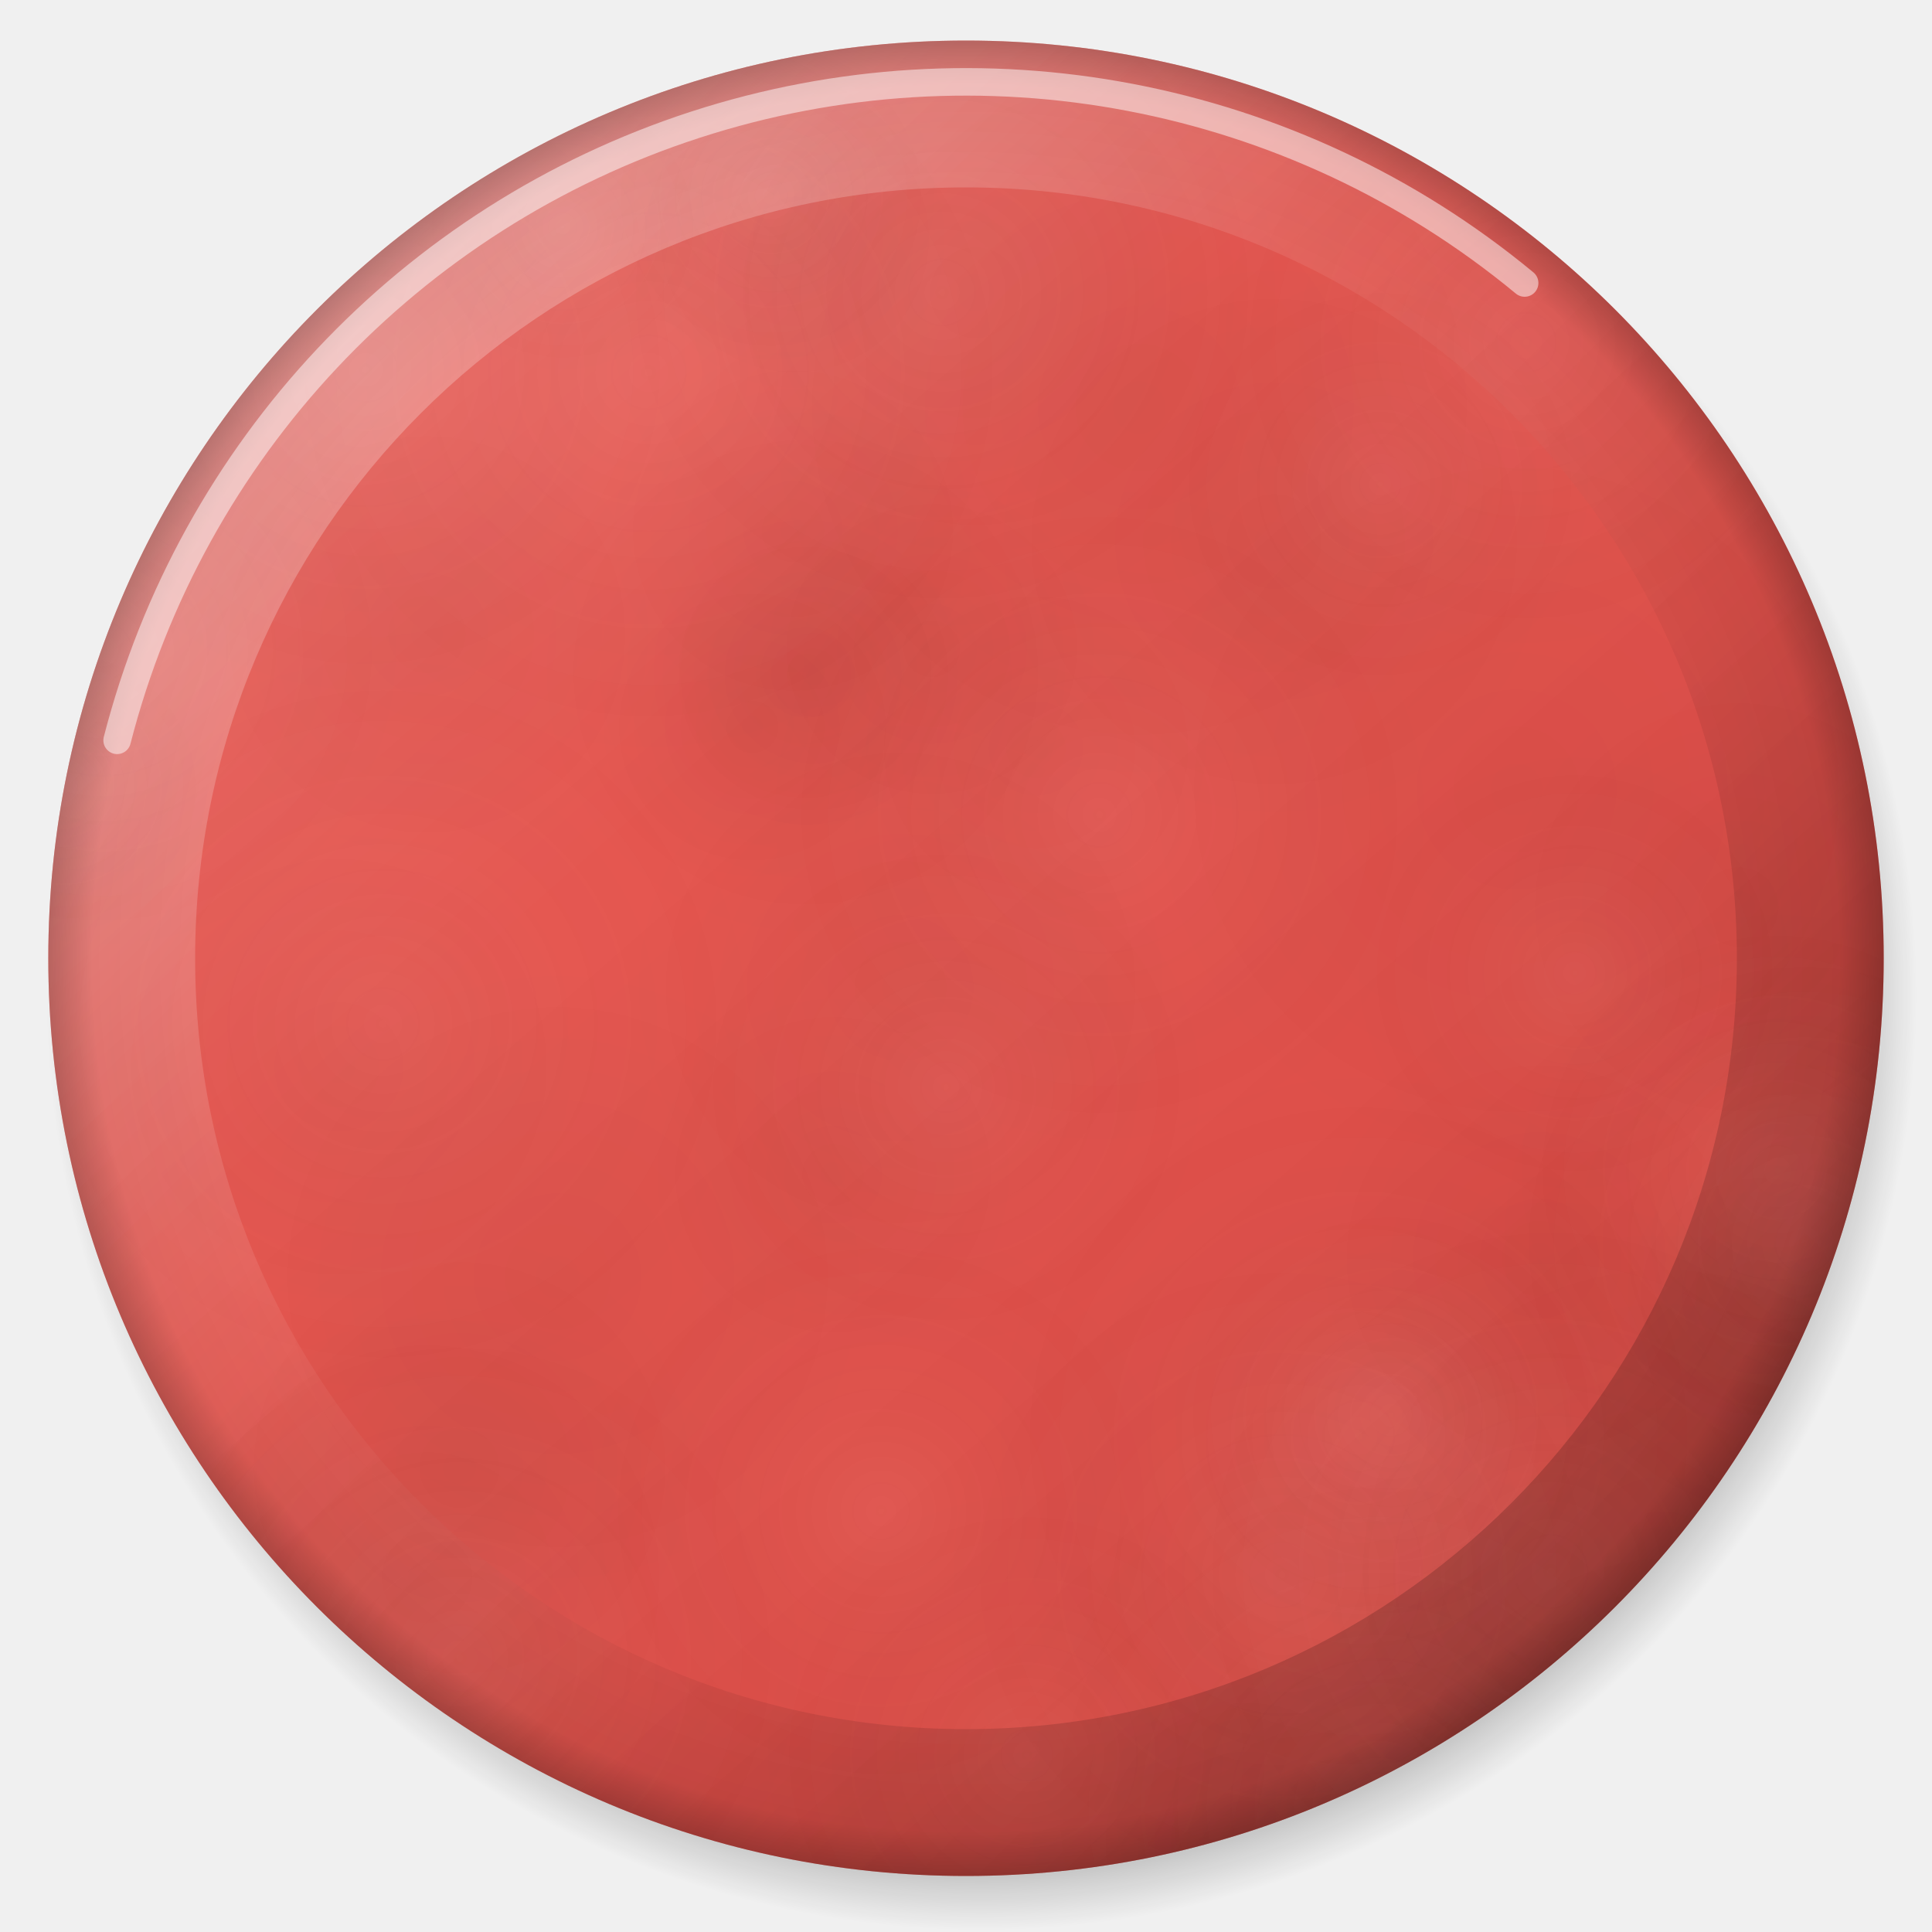
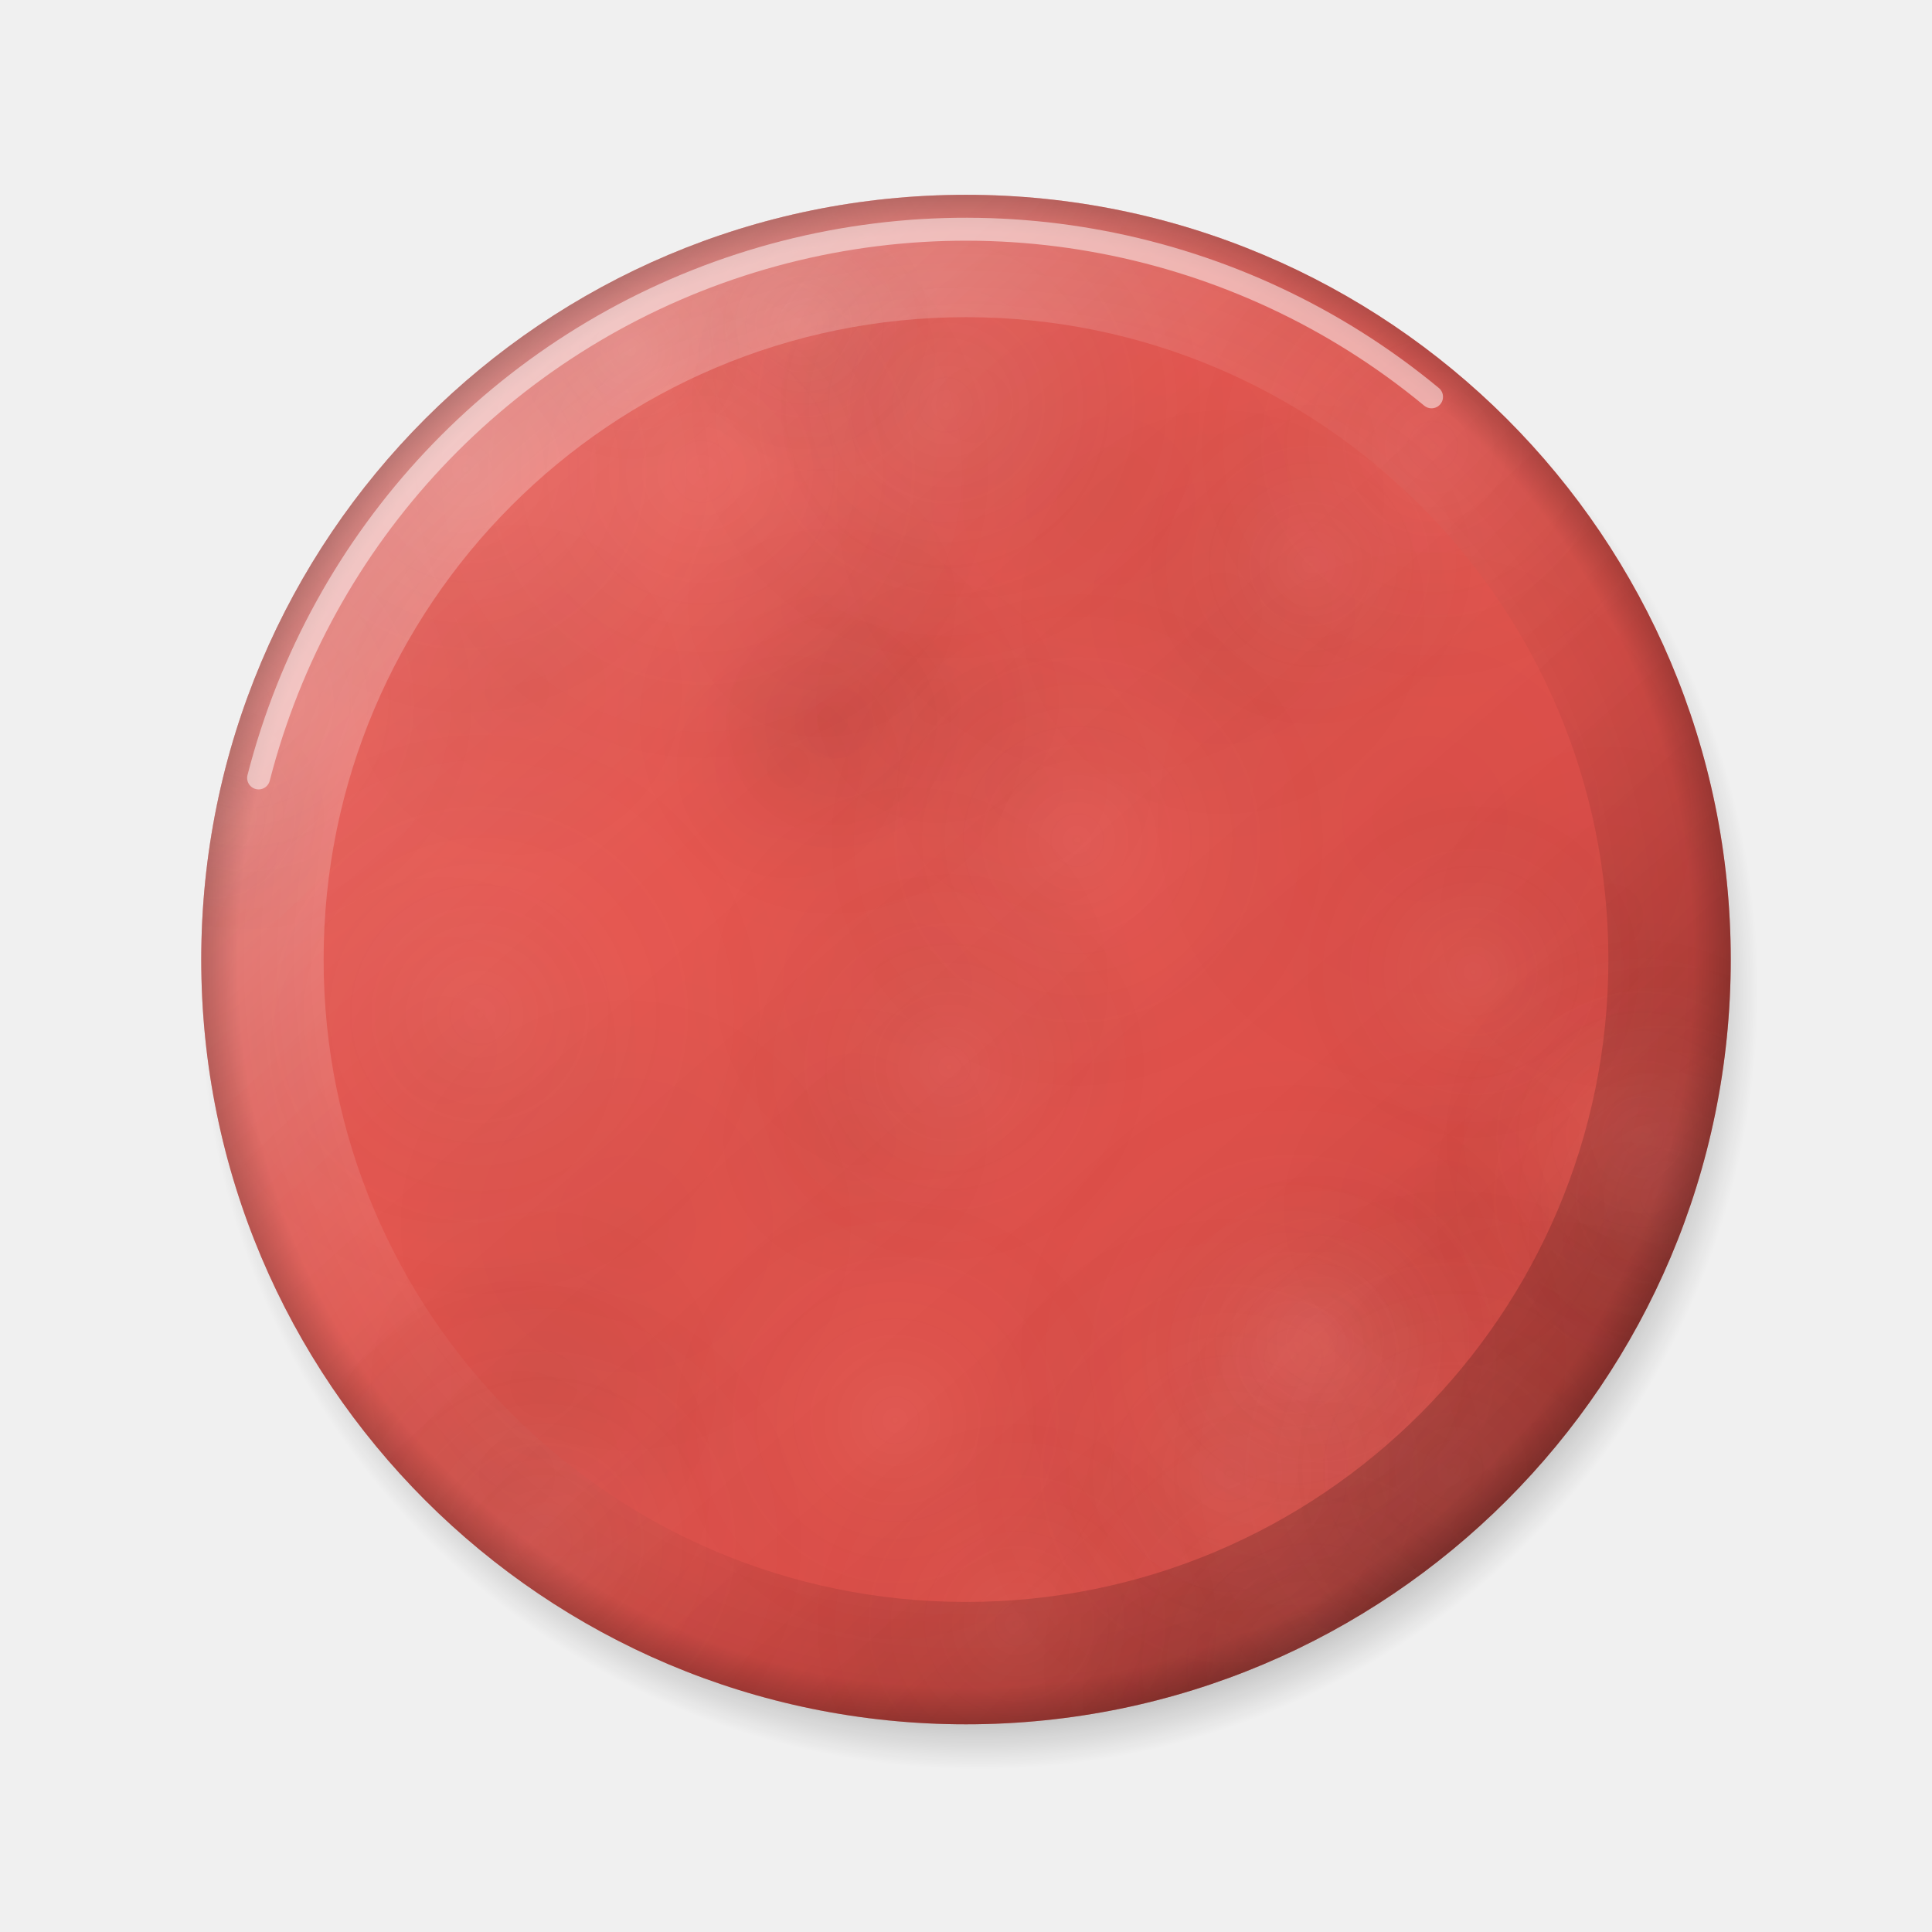
- <svg xmlns="http://www.w3.org/2000/svg" viewBox="0 0 100 100">
+ <svg xmlns="http://www.w3.org/2000/svg" viewBox="-10 -10 120 120">
  <defs>
    <radialGradient id="ash" gradientUnits="userSpaceOnUse" cx="50.807" cy="51.5" r="48.4">
      <stop offset="0" stop-color="#000" stop-opacity="0.30" />
      <stop offset="0.90" stop-color="#000" stop-opacity="0.30" />
      <stop offset="0.95" stop-color="#000" stop-opacity="0.14" />
      <stop offset="1" stop-color="#000" stop-opacity="0" />
    </radialGradient>
    <clipPath id="ad">
      <circle cx="50" cy="49.6" r="47.5" />
    </clipPath>
    <radialGradient id="aml">
      <stop offset="0" stop-color="#fff" stop-opacity="0.05" />
      <stop offset="1" stop-color="#000" stop-opacity="0" />
    </radialGradient>
    <radialGradient id="amd">
      <stop offset="0" stop-color="#000" stop-opacity="0.04" />
      <stop offset="1" stop-color="#000" stop-opacity="0" />
    </radialGradient>
    <linearGradient id="asn" gradientUnits="userSpaceOnUse" x1="2.5" y1="2.1" x2="69" y2="78.1">
      <stop offset="0" stop-color="#fff" stop-opacity="0.22" />
      <stop offset="0.5" stop-color="#fff" stop-opacity="0.04" />
      <stop offset="1" stop-color="#000" stop-opacity="0.05" />
    </linearGradient>
    <clipPath id="ar" clip-rule="evenodd">
      <path clip-rule="evenodd" fill-rule="evenodd" d="M2.5,49.6 a47.5,47.5 0 1,0 95,0 a47.5,47.5 0 1,0 -95,0 Z M10.1,49.6 a39.9,39.9 0 1,0 79.8,0 a39.9,39.9 0 1,0 -79.8,0 Z" />
    </clipPath>
    <linearGradient id="aed" gradientUnits="userSpaceOnUse" x1="2.5" y1="2.1" x2="97.5" y2="97.1">
      <stop offset="0" stop-color="#fff" stop-opacity="0.40" />
      <stop offset="0.45" stop-color="#fff" stop-opacity="0.04" />
      <stop offset="0.6" stop-color="#000" stop-opacity="0.04" />
      <stop offset="1" stop-color="#000" stop-opacity="0.32" />
    </linearGradient>
    <radialGradient id="aro" gradientUnits="userSpaceOnUse" cx="50" cy="49.6" r="47.5">
      <stop offset="0" stop-color="#000" stop-opacity="0" />
      <stop offset="0.84" stop-color="#000" stop-opacity="0" />
      <stop offset="0.952" stop-color="#000" stop-opacity="0.04" />
      <stop offset="1" stop-color="#000" stop-opacity="0.22" />
    </radialGradient>
  </defs>
  <g>
    <circle cx="50.807" cy="51.5" r="48.4" fill="url(#ash)" />
    <circle cx="50" cy="49.6" r="47.5" fill="rgba(230,80,73,1)" />
    <g clip-path="url(#ad)">
      <circle cx="66.364" cy="81.515" r="17.808" fill="url(#aml)" />
      <circle cx="42.09" cy="34.935" r="8.197" fill="url(#amd)" />
      <circle cx="79.685" cy="65.139" r="11.691" fill="url(#amd)" />
      <circle cx="56.906" cy="42.176" r="17.374" fill="url(#aml)" />
      <circle cx="70.324" cy="74.331" r="19.16" fill="url(#aml)" />
      <circle cx="86.073" cy="81.253" r="18.131" fill="url(#amd)" />
      <circle cx="93.414" cy="64.326" r="16.171" fill="url(#aml)" />
      <circle cx="18.933" cy="19.15" r="17.146" fill="url(#aml)" />
      <circle cx="28.864" cy="66.102" r="16.379" fill="url(#amd)" />
      <circle cx="80.263" cy="81.327" r="19.717" fill="url(#aml)" />
      <circle cx="38.945" cy="37.629" r="8.097" fill="url(#amd)" />
      <circle cx="3.262" cy="40.704" r="7.771" fill="url(#aml)" />
      <circle cx="86.772" cy="94.637" r="16.465" fill="url(#amd)" />
      <circle cx="53.622" cy="38.744" r="9.261" fill="url(#amd)" />
      <circle cx="71.374" cy="93.551" r="18.748" fill="url(#aml)" />
      <circle cx="78.494" cy="40.865" r="19.528" fill="url(#amd)" />
      <circle cx="90.009" cy="46.949" r="12.395" fill="url(#amd)" />
      <circle cx="23.784" cy="75.971" r="12.54" fill="url(#amd)" />
      <circle cx="12.864" cy="90.133" r="9.401" fill="url(#amd)" />
      <circle cx="53.153" cy="90.85" r="13.994" fill="url(#aml)" />
      <circle cx="48.233" cy="33.587" r="8.819" fill="url(#amd)" />
      <circle cx="46.621" cy="51.123" r="14.278" fill="url(#amd)" />
      <circle cx="19.823" cy="53.003" r="19.595" fill="url(#aml)" />
      <circle cx="45.609" cy="78.215" r="15.438" fill="url(#aml)" />
      <circle cx="33.579" cy="19.278" r="20.137" fill="url(#aml)" />
      <circle cx="5.301" cy="33.693" r="15.818" fill="url(#aml)" />
      <circle cx="41.136" cy="12.331" r="8.153" fill="url(#amd)" />
      <circle cx="48.97" cy="56.27" r="13.618" fill="url(#aml)" />
      <circle cx="92.021" cy="60.607" r="13.827" fill="url(#aml)" />
      <circle cx="91.075" cy="67.116" r="7.221" fill="url(#amd)" />
      <circle cx="22.101" cy="81.662" r="14.152" fill="url(#amd)" />
      <circle cx="41.046" cy="27.466" r="9.745" fill="url(#amd)" />
      <circle cx="7.905" cy="4.021" r="16.611" fill="url(#amd)" />
      <circle cx="23.799" cy="85.817" r="18.154" fill="url(#aml)" />
      <circle cx="3.844" cy="4.432" r="10.745" fill="url(#aml)" />
      <circle cx="58.969" cy="21.09" r="19.911" fill="url(#amd)" />
      <circle cx="41.707" cy="34.794" r="14.026" fill="url(#amd)" />
      <circle cx="17.544" cy="55.215" r="12.606" fill="url(#amd)" />
      <circle cx="71.992" cy="73.244" r="11.601" fill="url(#aml)" />
      <circle cx="50.48" cy="15.154" r="14.047" fill="url(#amd)" />
      <circle cx="64.532" cy="95.447" r="8.564" fill="url(#amd)" />
      <circle cx="29.123" cy="11.745" r="7.655" fill="url(#aml)" />
      <circle cx="78.994" cy="17.726" r="16.168" fill="url(#aml)" />
      <circle cx="81.505" cy="50.364" r="11.645" fill="url(#aml)" />
      <circle cx="22.099" cy="32.834" r="12.013" fill="url(#amd)" />
      <circle cx="39.907" cy="10.142" r="8.799" fill="url(#aml)" />
      <circle cx="65.952" cy="28.029" r="14.747" fill="url(#amd)" />
      <circle cx="48.757" cy="15.146" r="17.898" fill="url(#aml)" />
      <circle cx="71.436" cy="25.053" r="11.203" fill="url(#aml)" />
      <circle cx="43.123" cy="60.801" r="9.591" fill="url(#amd)" />
      <rect x="2.5" y="2.1" width="95" height="95" fill="url(#asn)" />
      <g clip-path="url(#ar)">
        <rect x="2.5" y="2.1" width="95" height="95" fill="url(#aed)" />
        <rect x="2.5" y="2.1" width="95" height="95" fill="url(#aro)" />
      </g>
    </g>
    <path d="M6.063,38.319 A45.362,45.362 0 0,1 78.915,14.648" fill="none" stroke="#fff" stroke-opacity="0.5" stroke-width="1.425" stroke-linecap="round" />
  </g>
</svg>
